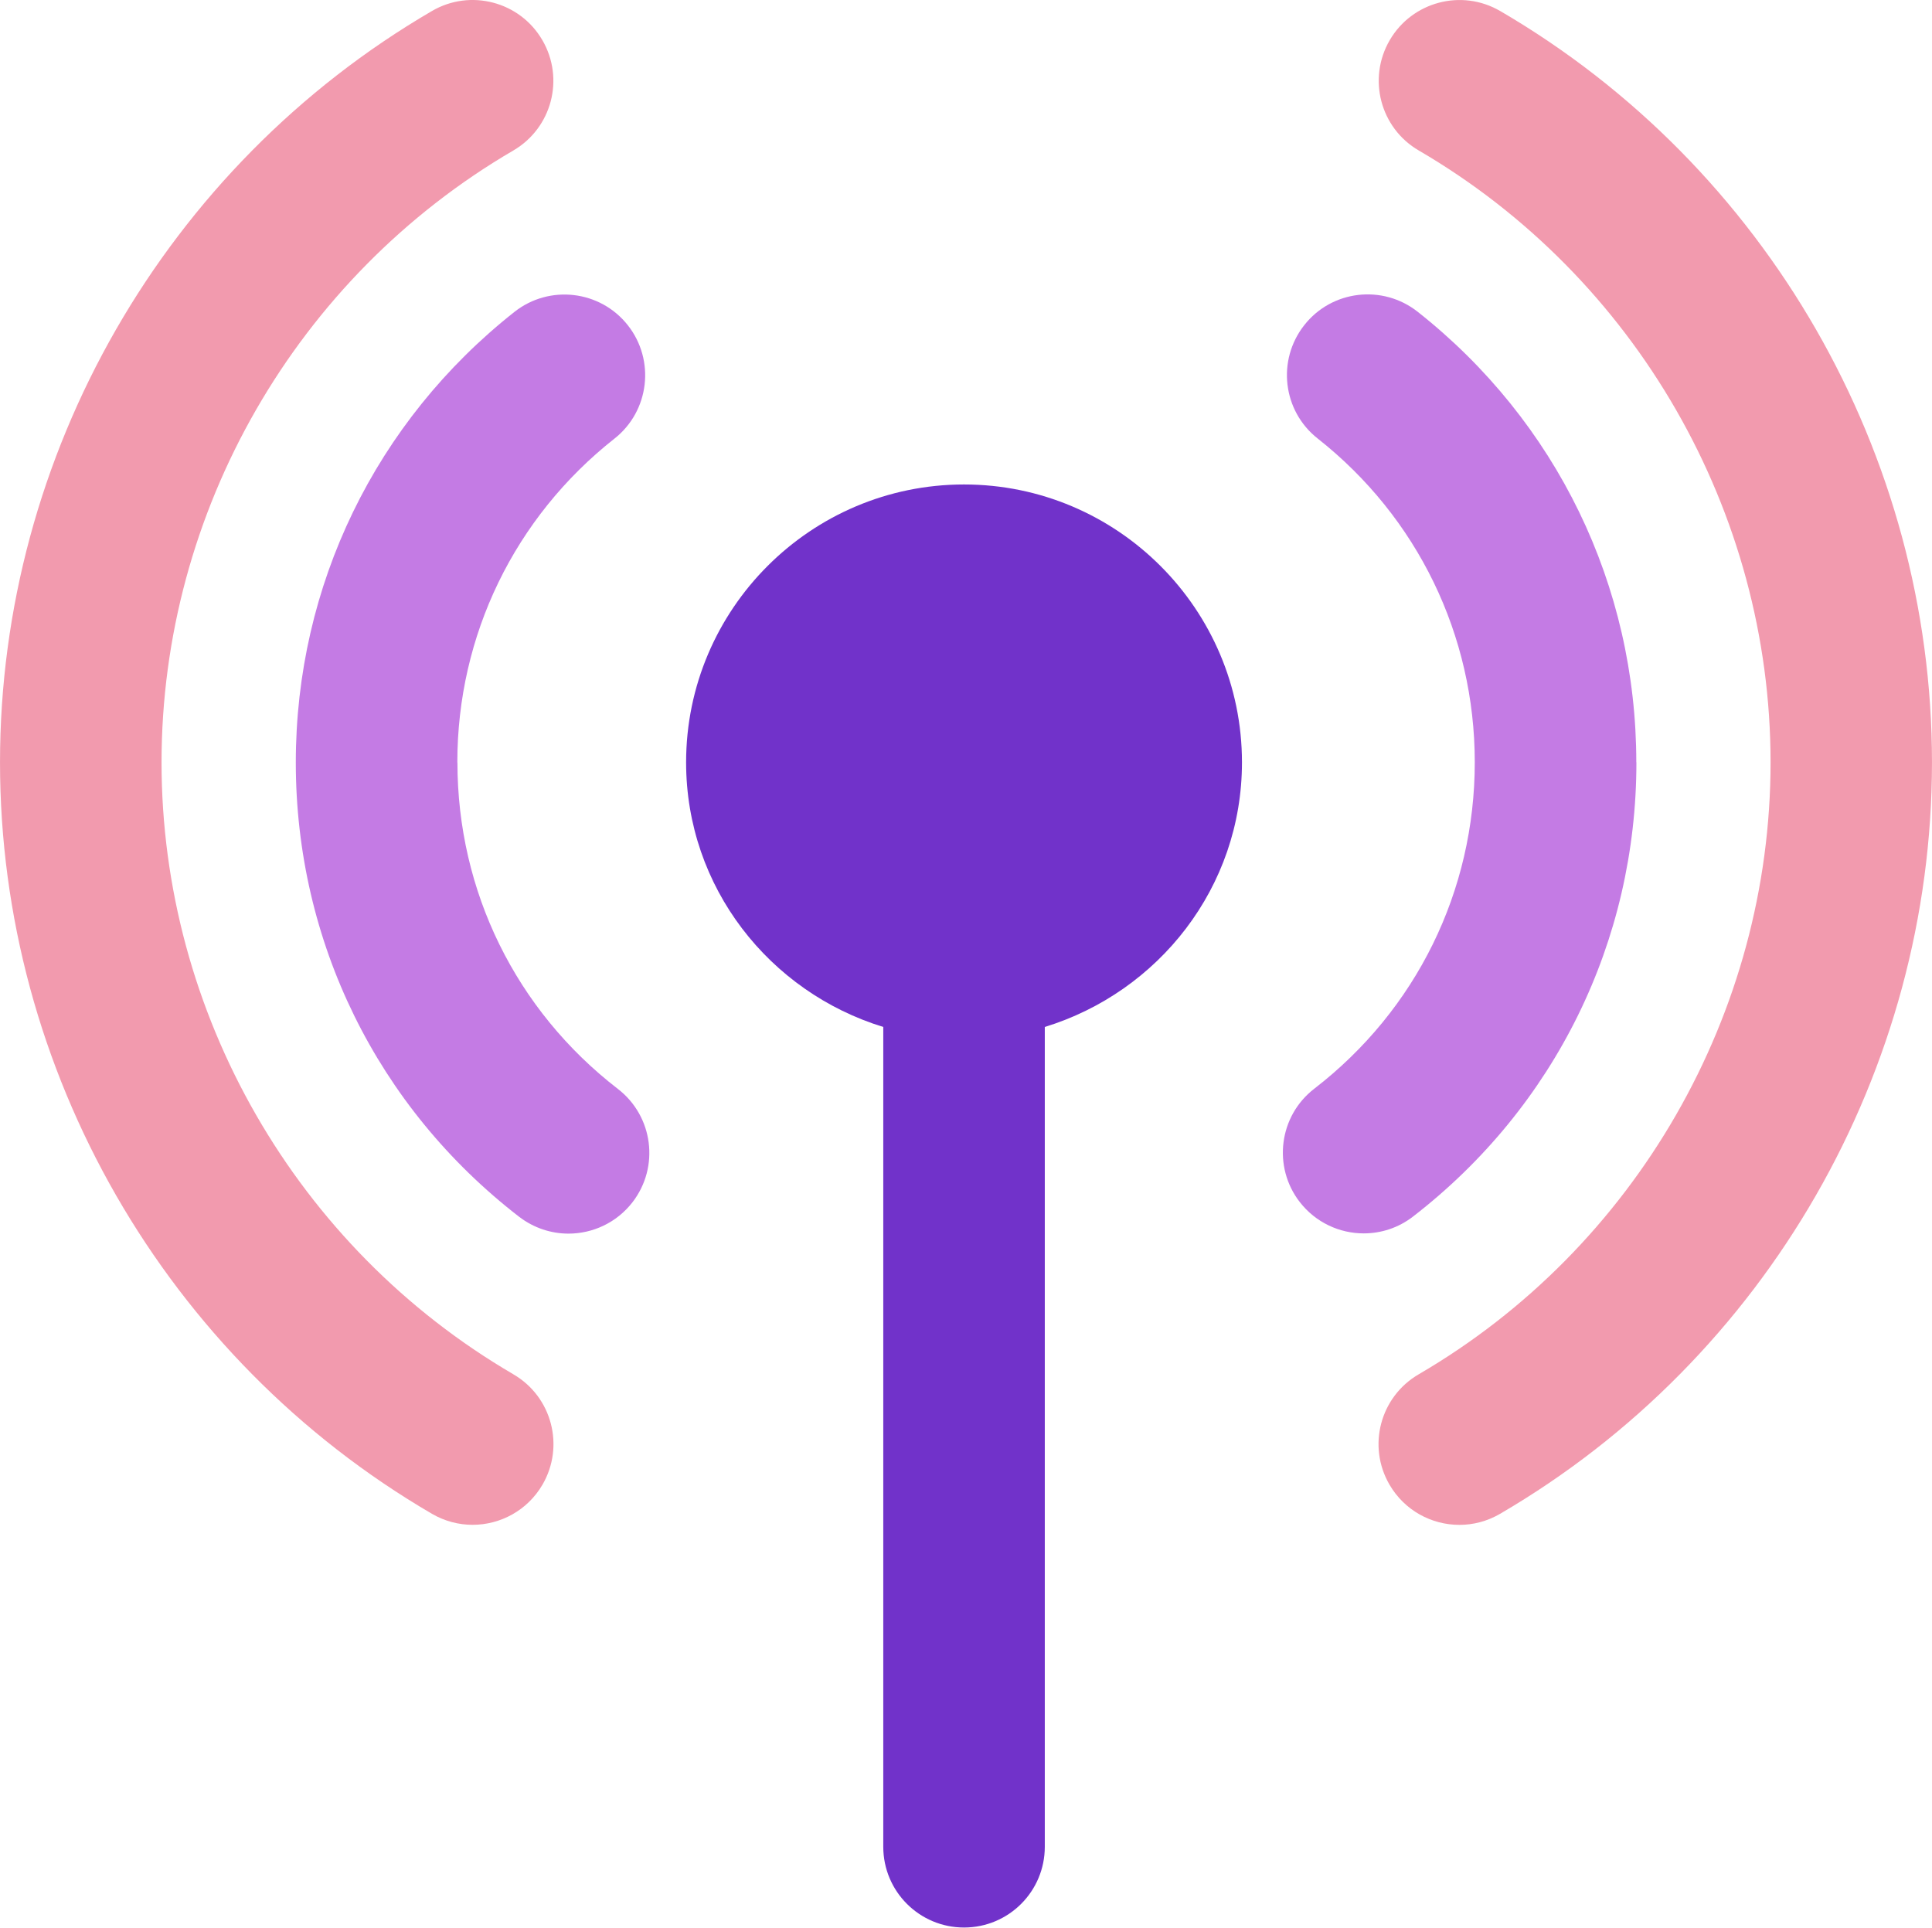
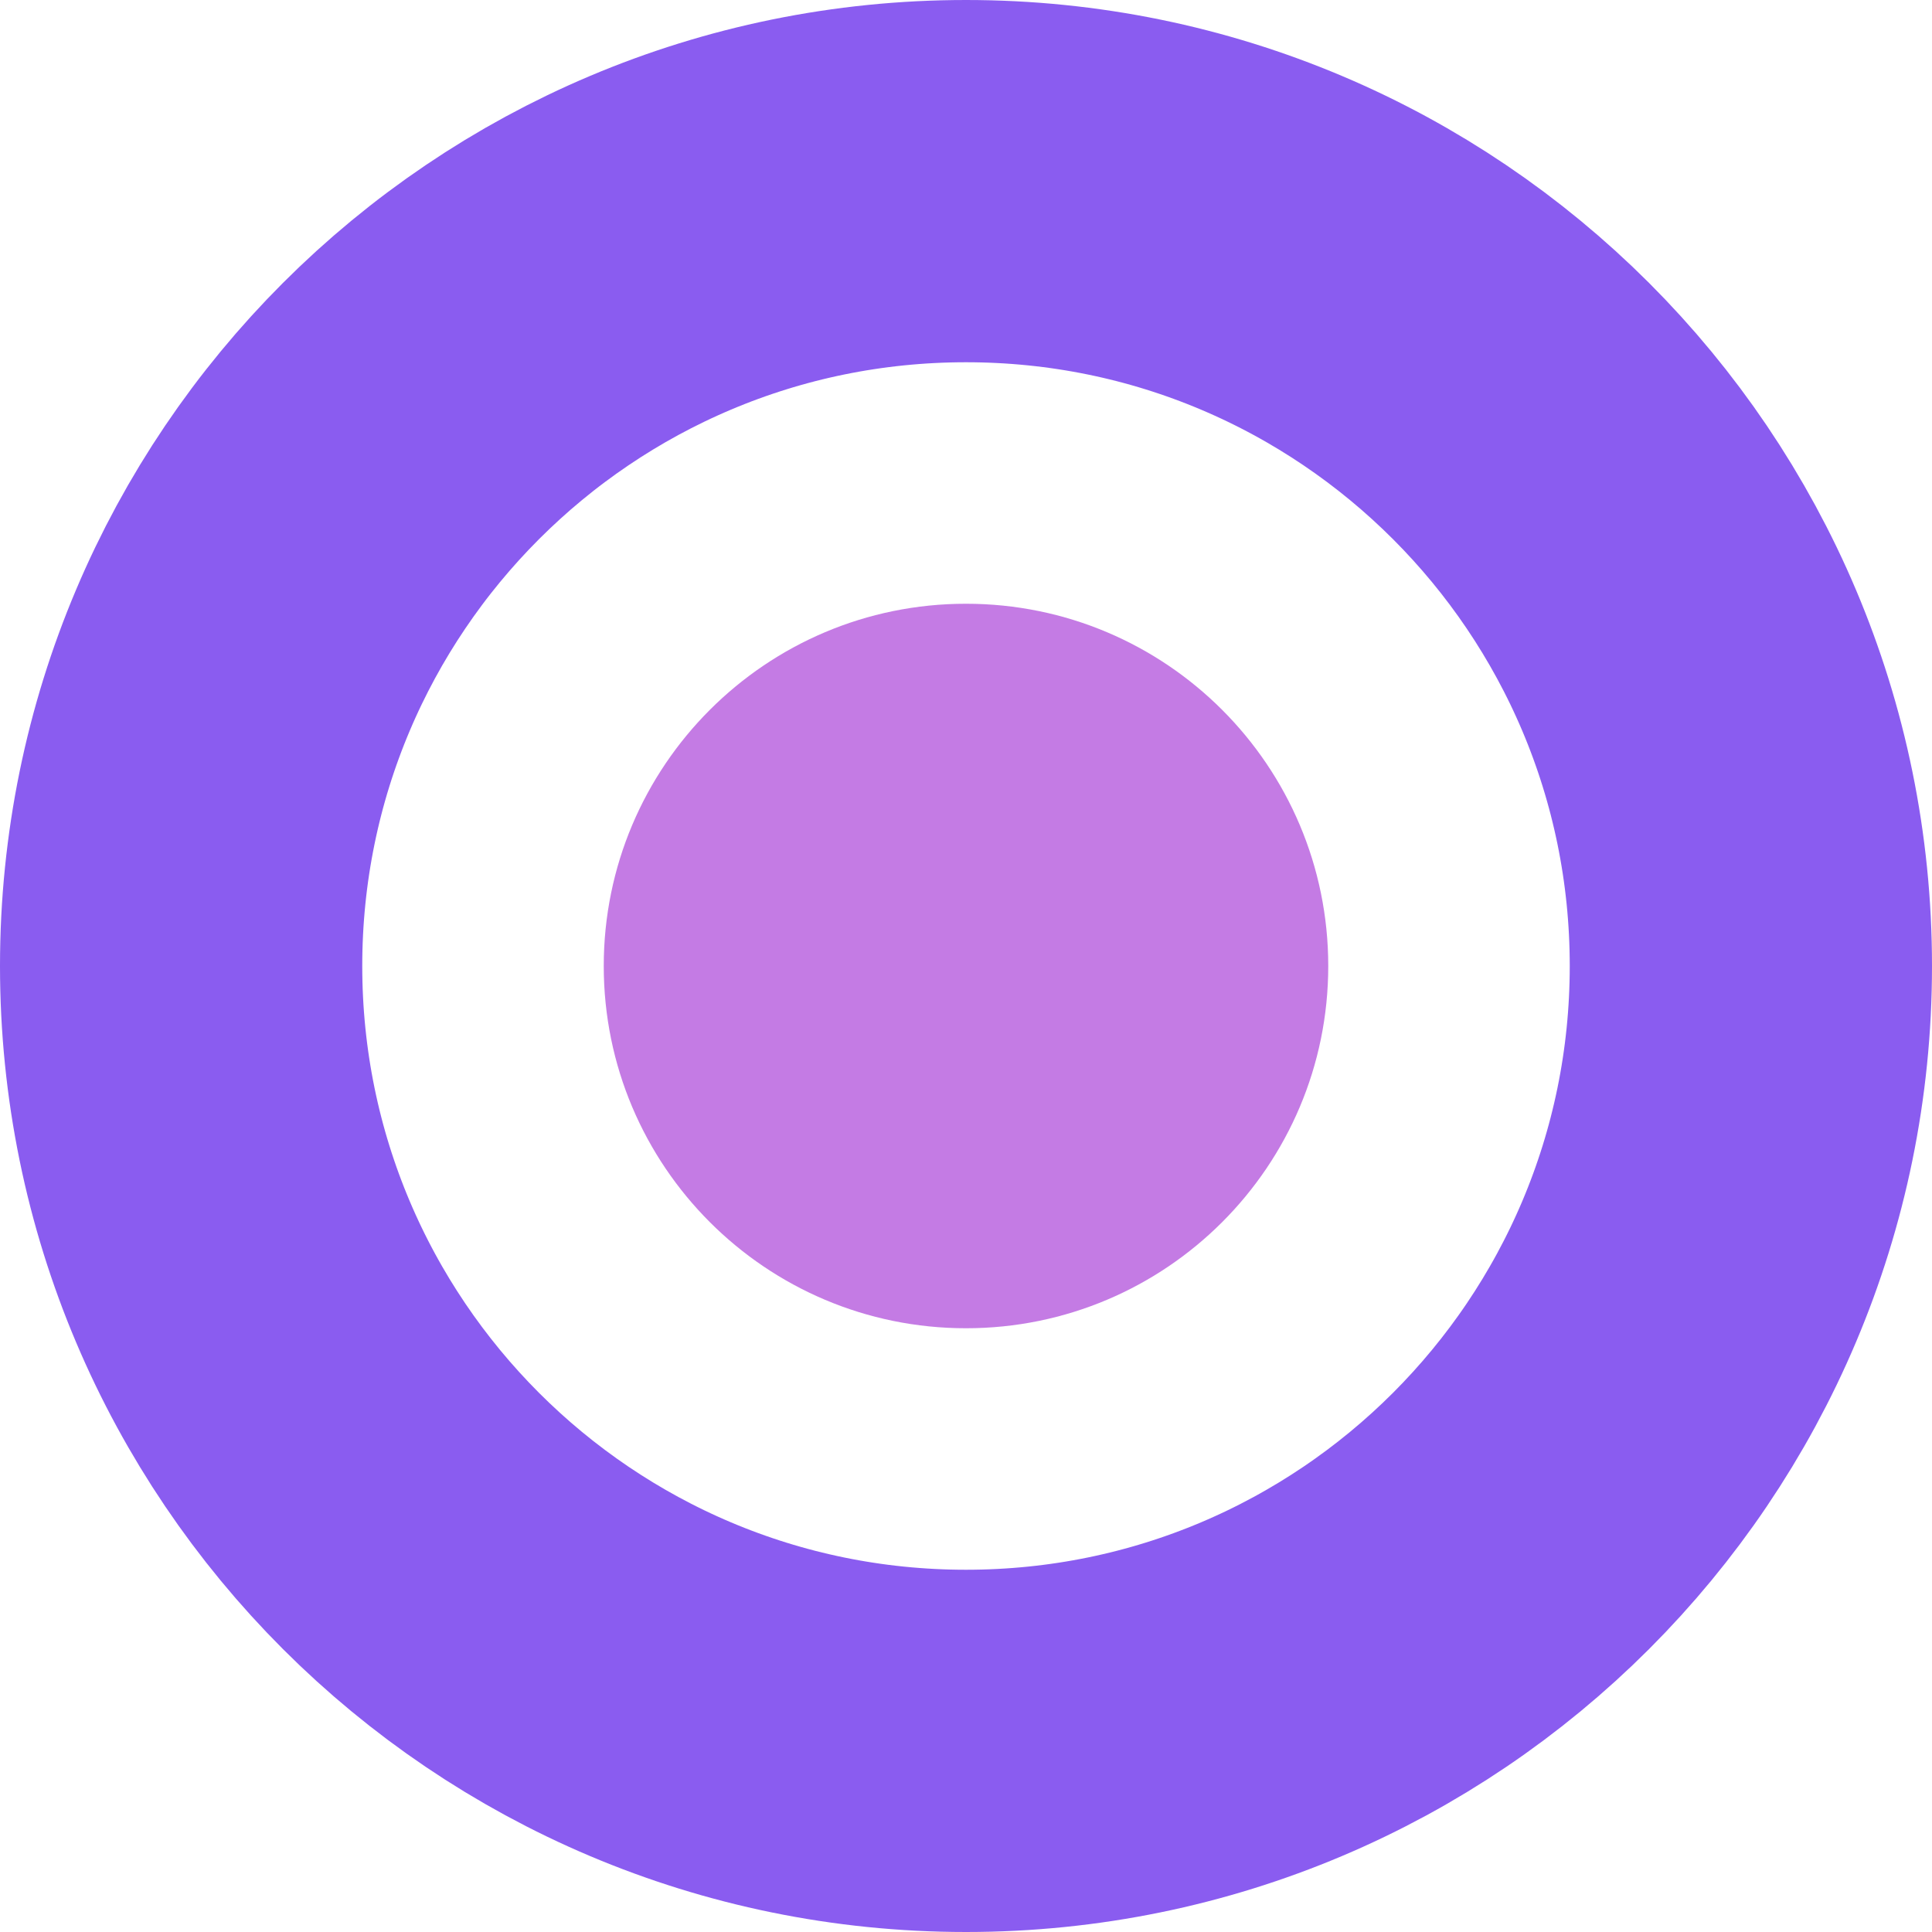
- <svg xmlns="http://www.w3.org/2000/svg" version="1.1" width="256px" height="255.428px">
-   <svg viewBox="12.621 12.706 74.754 74.588" width="256px" height="255.428px">
-     <g id="SvgjsG1005" transform="matrix(1, 0, 0, 1, 0, 0)">
-       <path d="M 60.676 42.207 C 60.676 47.043 57.446 51.094 53.047 52.445 L 53.047 84.168 C 53.047 85.895 51.649 87.293 49.922 87.293 C 48.196 87.293 46.797 85.895 46.797 84.168 L 46.797 52.445 C 42.399 51.097 39.168 47.043 39.168 42.207 C 39.168 36.277 43.992 31.453 49.922 31.453 C 55.852 31.453 60.676 36.277 60.676 42.207 L 60.676 42.207 Z" style="fill: rgb(113, 50, 202);" />
-       <path d="M 32.488 65.887 C 24.09 60.989 18.871 51.914 18.871 42.207 C 18.871 32.496 24.086 23.43 32.48 18.531 C 33.972 17.66 34.476 15.75 33.605 14.258 C 32.738 12.765 30.82 12.262 29.332 13.133 C 19.023 19.144 12.621 30.289 12.621 42.207 C 12.621 54.129 19.027 65.273 29.336 71.285 C 29.832 71.574 30.375 71.71 30.906 71.71 C 31.98 71.71 33.027 71.156 33.609 70.16 C 34.48 68.667 33.976 66.753 32.484 65.886 L 32.488 65.887 Z" style="fill: rgb(242, 154, 174);" />
-       <path d="M 30.316 42.207 C 30.316 37.293 32.531 32.727 36.394 29.68 C 37.75 28.614 37.98 26.645 36.914 25.293 C 35.848 23.938 33.879 23.707 32.527 24.774 C 27.152 29.016 24.066 35.368 24.066 42.212 C 24.066 49.141 27.215 55.548 32.707 59.79 C 33.277 60.227 33.949 60.442 34.617 60.442 C 35.551 60.442 36.477 60.024 37.094 59.227 C 38.149 57.86 37.895 55.899 36.531 54.845 C 32.582 51.798 30.32 47.192 30.32 42.212 L 30.316 42.207 Z" style="fill: rgb(196, 123, 228);" />
-       <path d="M 70.668 13.133 C 69.176 12.262 67.262 12.77 66.395 14.258 C 65.524 15.75 66.028 17.664 67.52 18.531 C 75.915 23.43 81.129 32.504 81.129 42.207 C 81.129 51.914 75.91 60.992 67.512 65.887 C 66.02 66.758 65.516 68.669 66.387 70.161 C 66.969 71.157 68.012 71.712 69.09 71.712 C 69.625 71.712 70.164 71.575 70.66 71.286 C 80.969 65.274 87.375 54.13 87.375 42.204 C 87.375 30.282 80.973 19.142 70.664 13.13 L 70.668 13.133 Z" style="fill: rgb(242, 154, 174);" />
-       <path d="M 75.934 42.207 C 75.934 35.367 72.852 29.012 67.473 24.769 C 66.121 23.703 64.153 23.929 63.086 25.289 C 62.02 26.644 62.25 28.609 63.606 29.675 C 67.469 32.722 69.684 37.289 69.684 42.202 C 69.684 47.183 67.422 51.788 63.473 54.835 C 62.106 55.89 61.856 57.855 62.911 59.218 C 63.528 60.015 64.454 60.433 65.387 60.433 C 66.055 60.433 66.727 60.222 67.297 59.78 C 72.786 55.538 75.938 49.132 75.938 42.202 L 75.934 42.207 Z" style="fill: rgb(196, 123, 228);" />
-     </g>
-   </svg>
-   <style>@media (prefers-color-scheme: light) { :root { filter: none; } }
- @media (prefers-color-scheme: dark) { :root { filter: none; } }
- </style>
+ <svg xmlns="http://www.w3.org/2000/svg" viewBox="0 0 64 64" width="256" height="256" fill="none">
+   <circle cx="32" cy="32" r="26" stroke="#8a5cf0" stroke-width="12" />
+   <circle cx="32" cy="32" r="12" fill="#c47be4" />
</svg>
